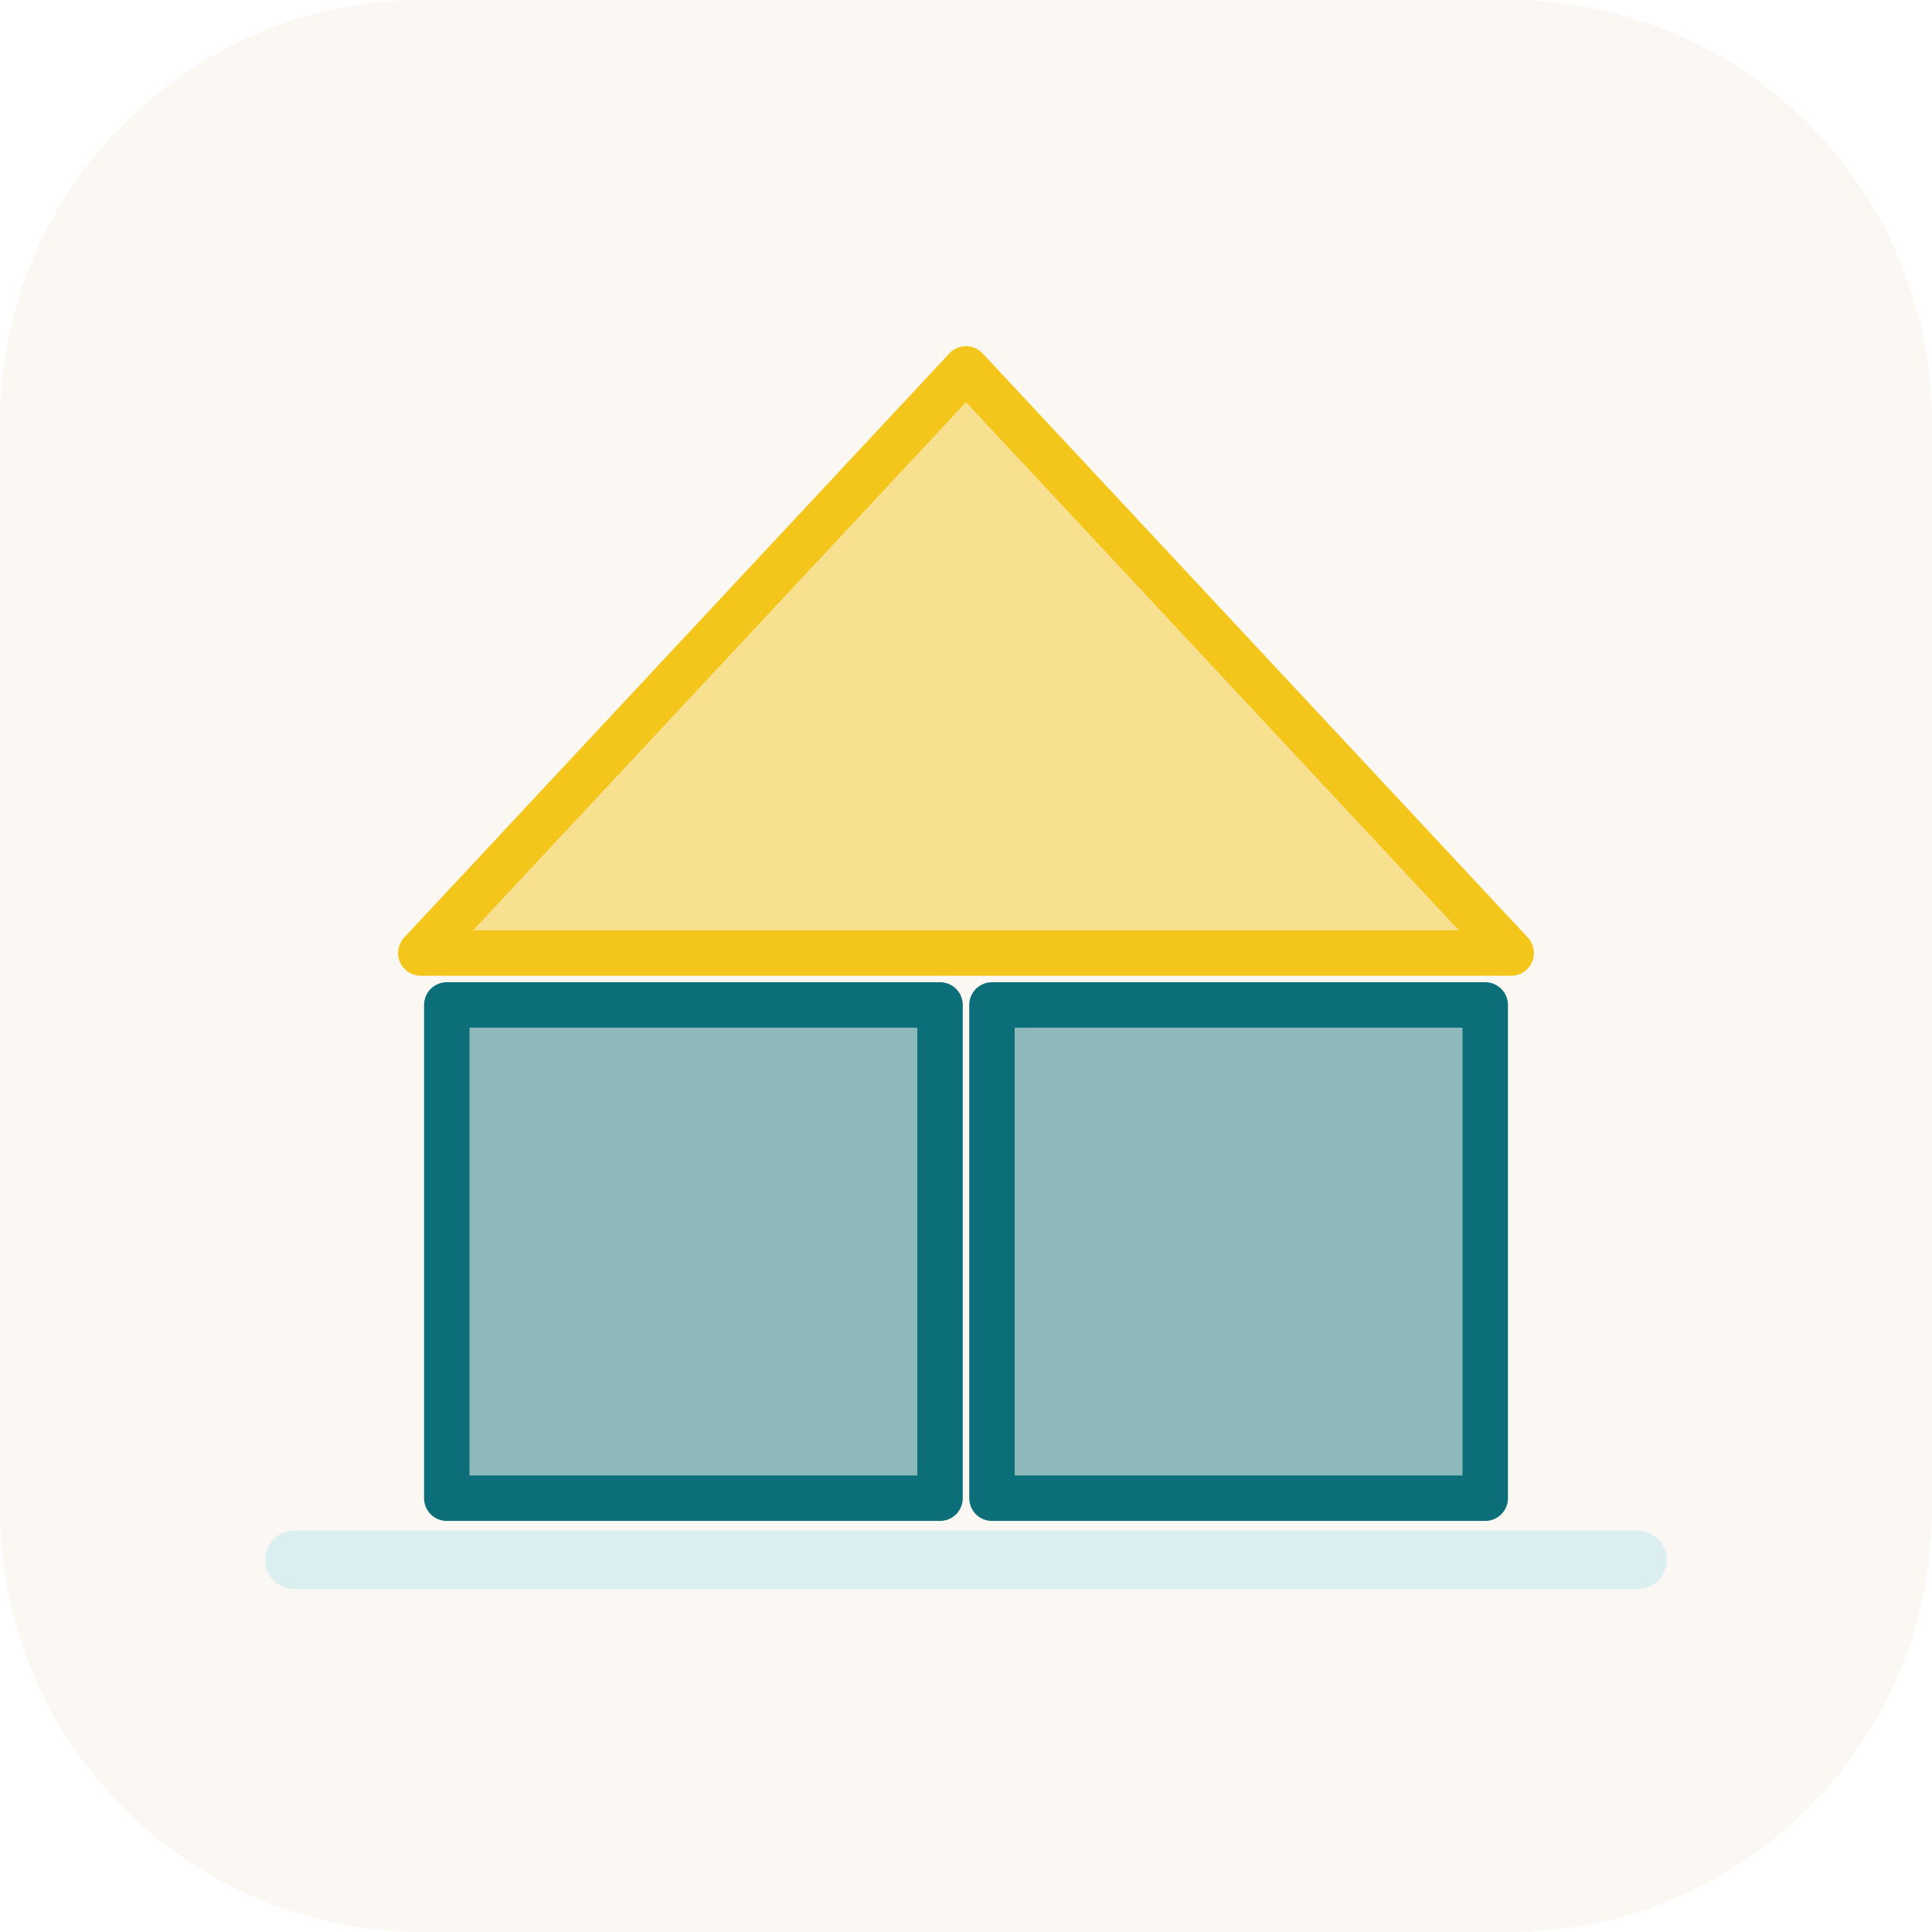
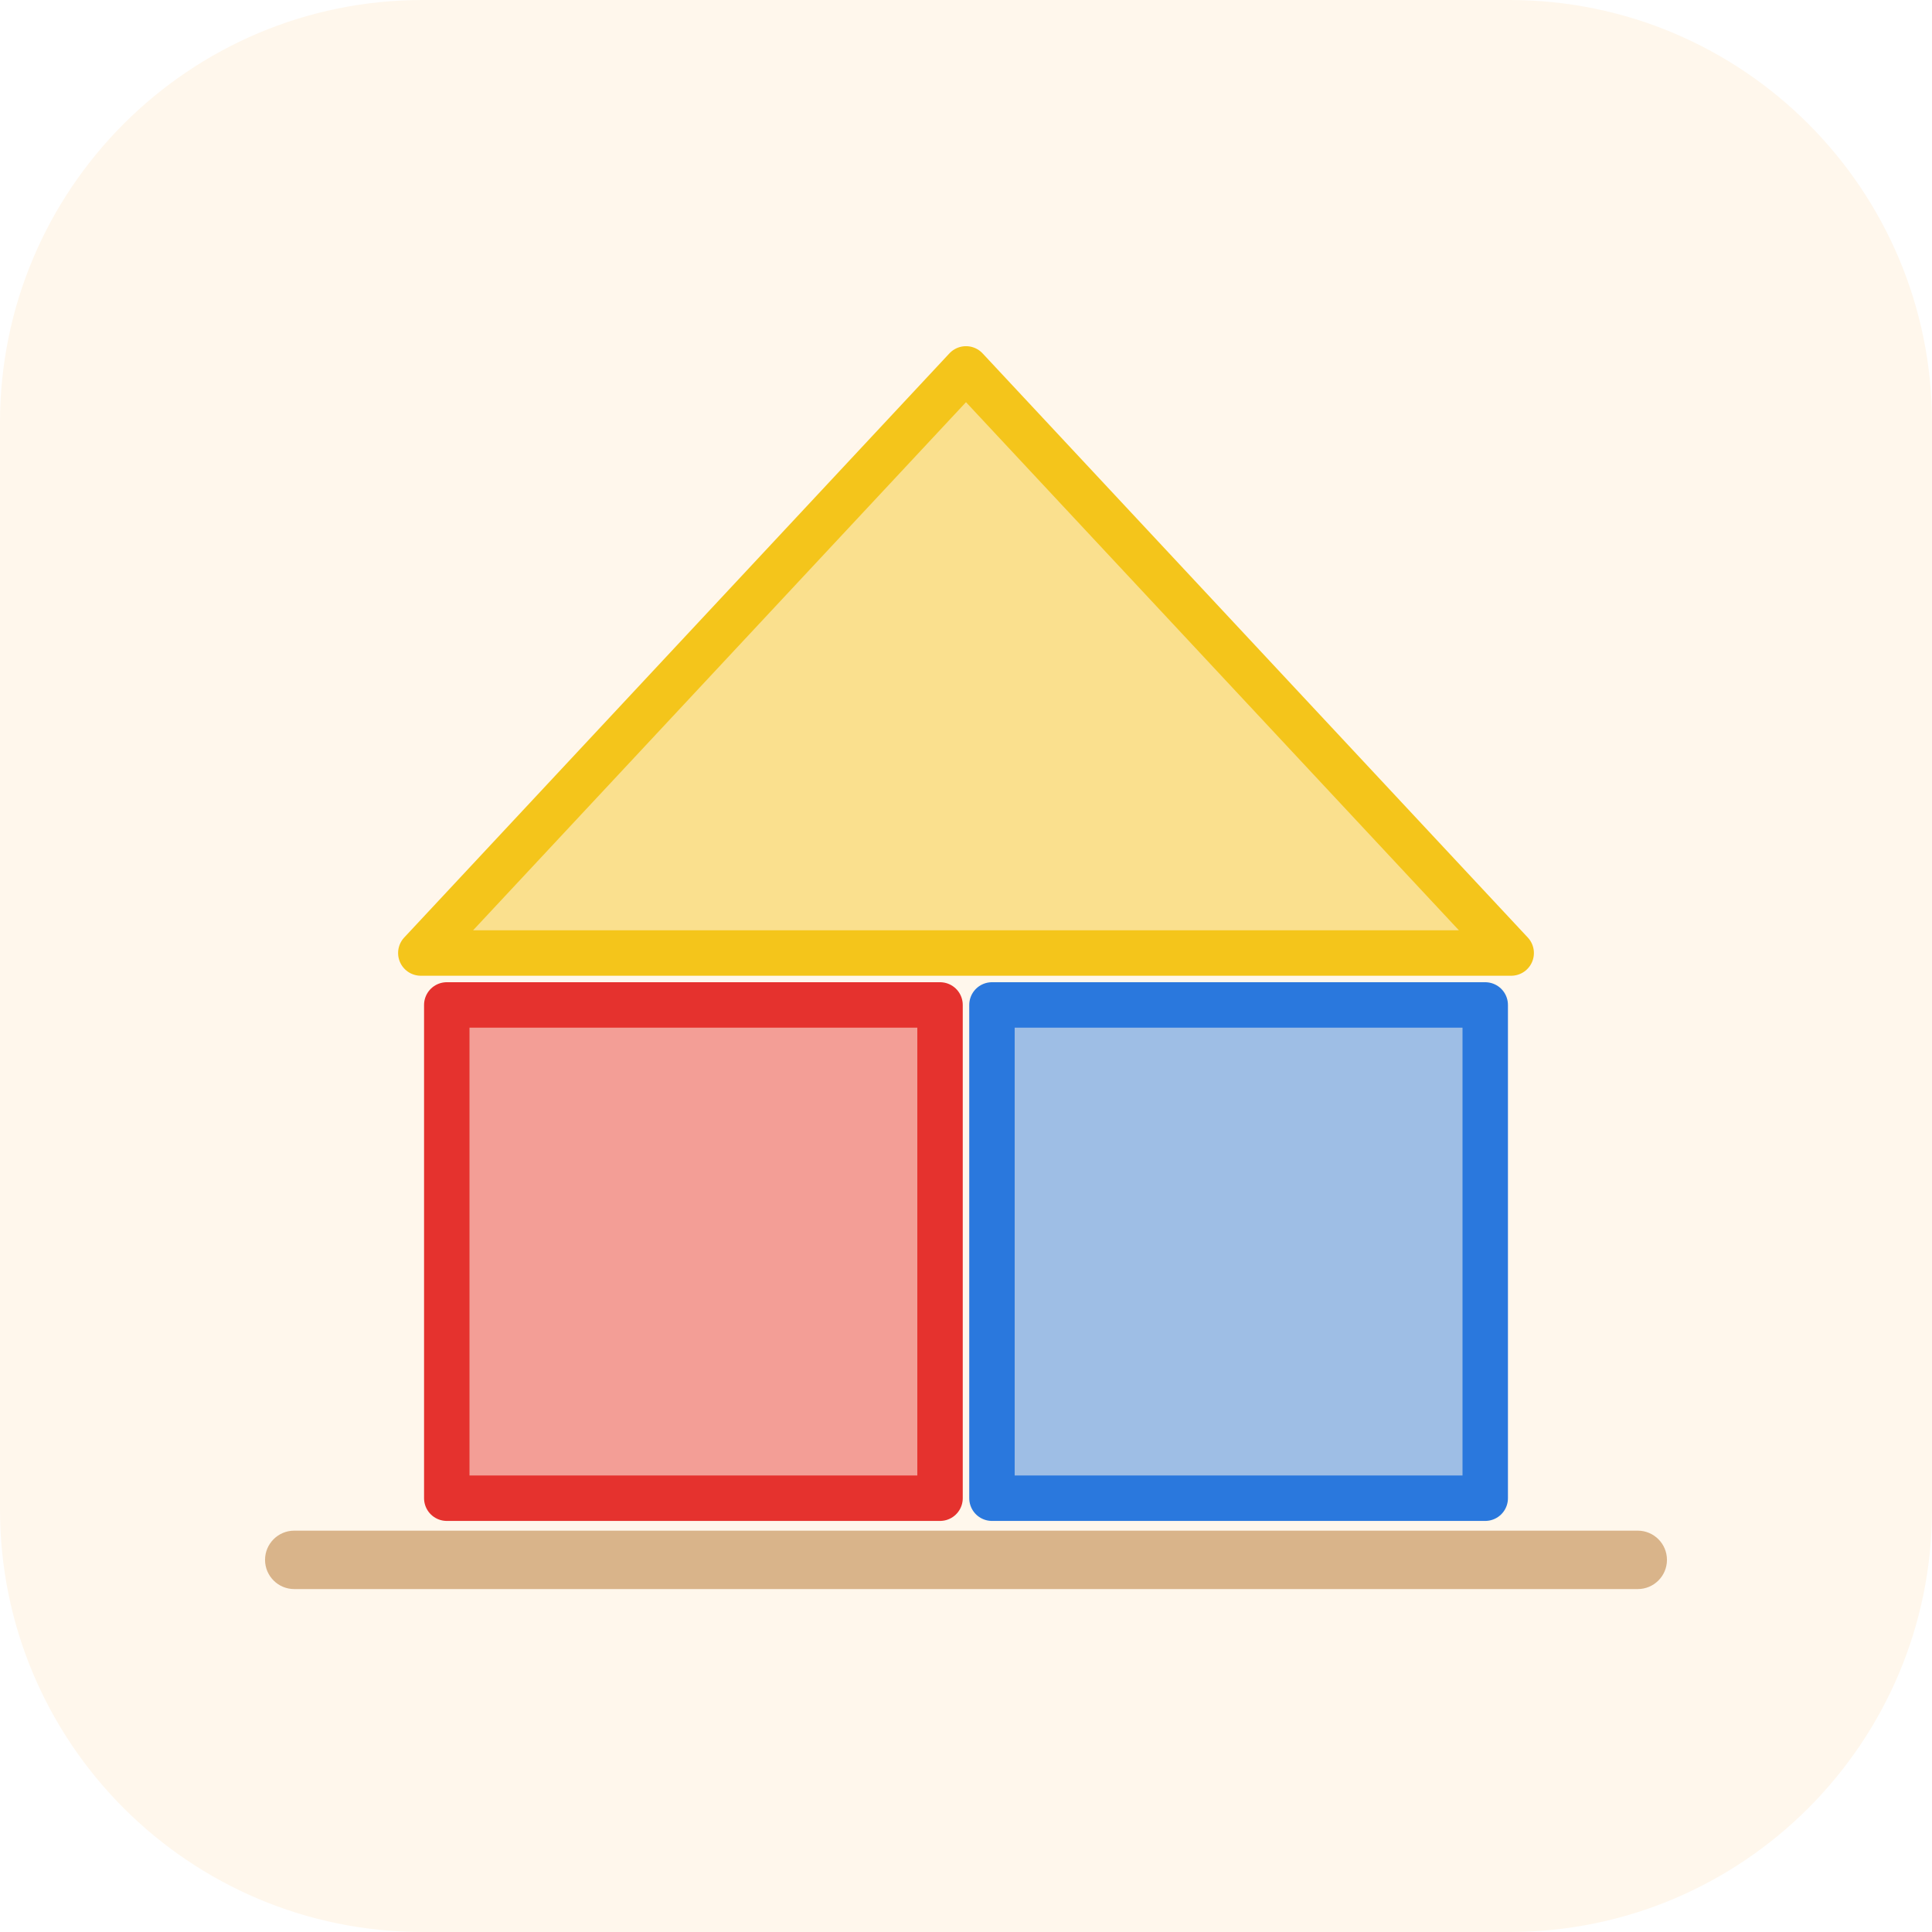
<svg xmlns="http://www.w3.org/2000/svg" viewBox="0 0 512 512">
-   <rect width="512" height="512" rx="112" fill="#FBF8F3" />
+   <rect width="512" height="512" rx="112" fill="#FFF7EC" />
  <g transform="translate(35.84 35.84) scale(0.86)">
-     <rect x="40" y="430" width="432" height="18" rx="9" fill="#DCEFF0" />
-     <polygon points="96,420 248,420 248,268 96,268" fill="#0B6E78" fill-opacity="0.45" stroke="#0B6E78" stroke-width="14" stroke-linejoin="round" />
-     <polygon points="264,420 416,420 416,268 264,268" fill="#0B6E78" fill-opacity="0.45" stroke="#0B6E78" stroke-width="14" stroke-linejoin="round" />
+     <rect x="40" y="430" width="432" height="18" rx="9" fill="#D9B48A" />
+     <polygon points="96,420 248,420 248,268 96,268" fill="#E5322E" fill-opacity="0.45" stroke="#E5322E" stroke-width="14" stroke-linejoin="round" />
+     <polygon points="264,420 416,420 416,268 264,268" fill="#2A78DD" fill-opacity="0.45" stroke="#2A78DD" stroke-width="14" stroke-linejoin="round" />
    <polygon points="88,252 424,252 256,72" fill="#F4C51B" fill-opacity="0.45" stroke="#F4C51B" stroke-width="14" stroke-linejoin="round" />
  </g>
</svg>
